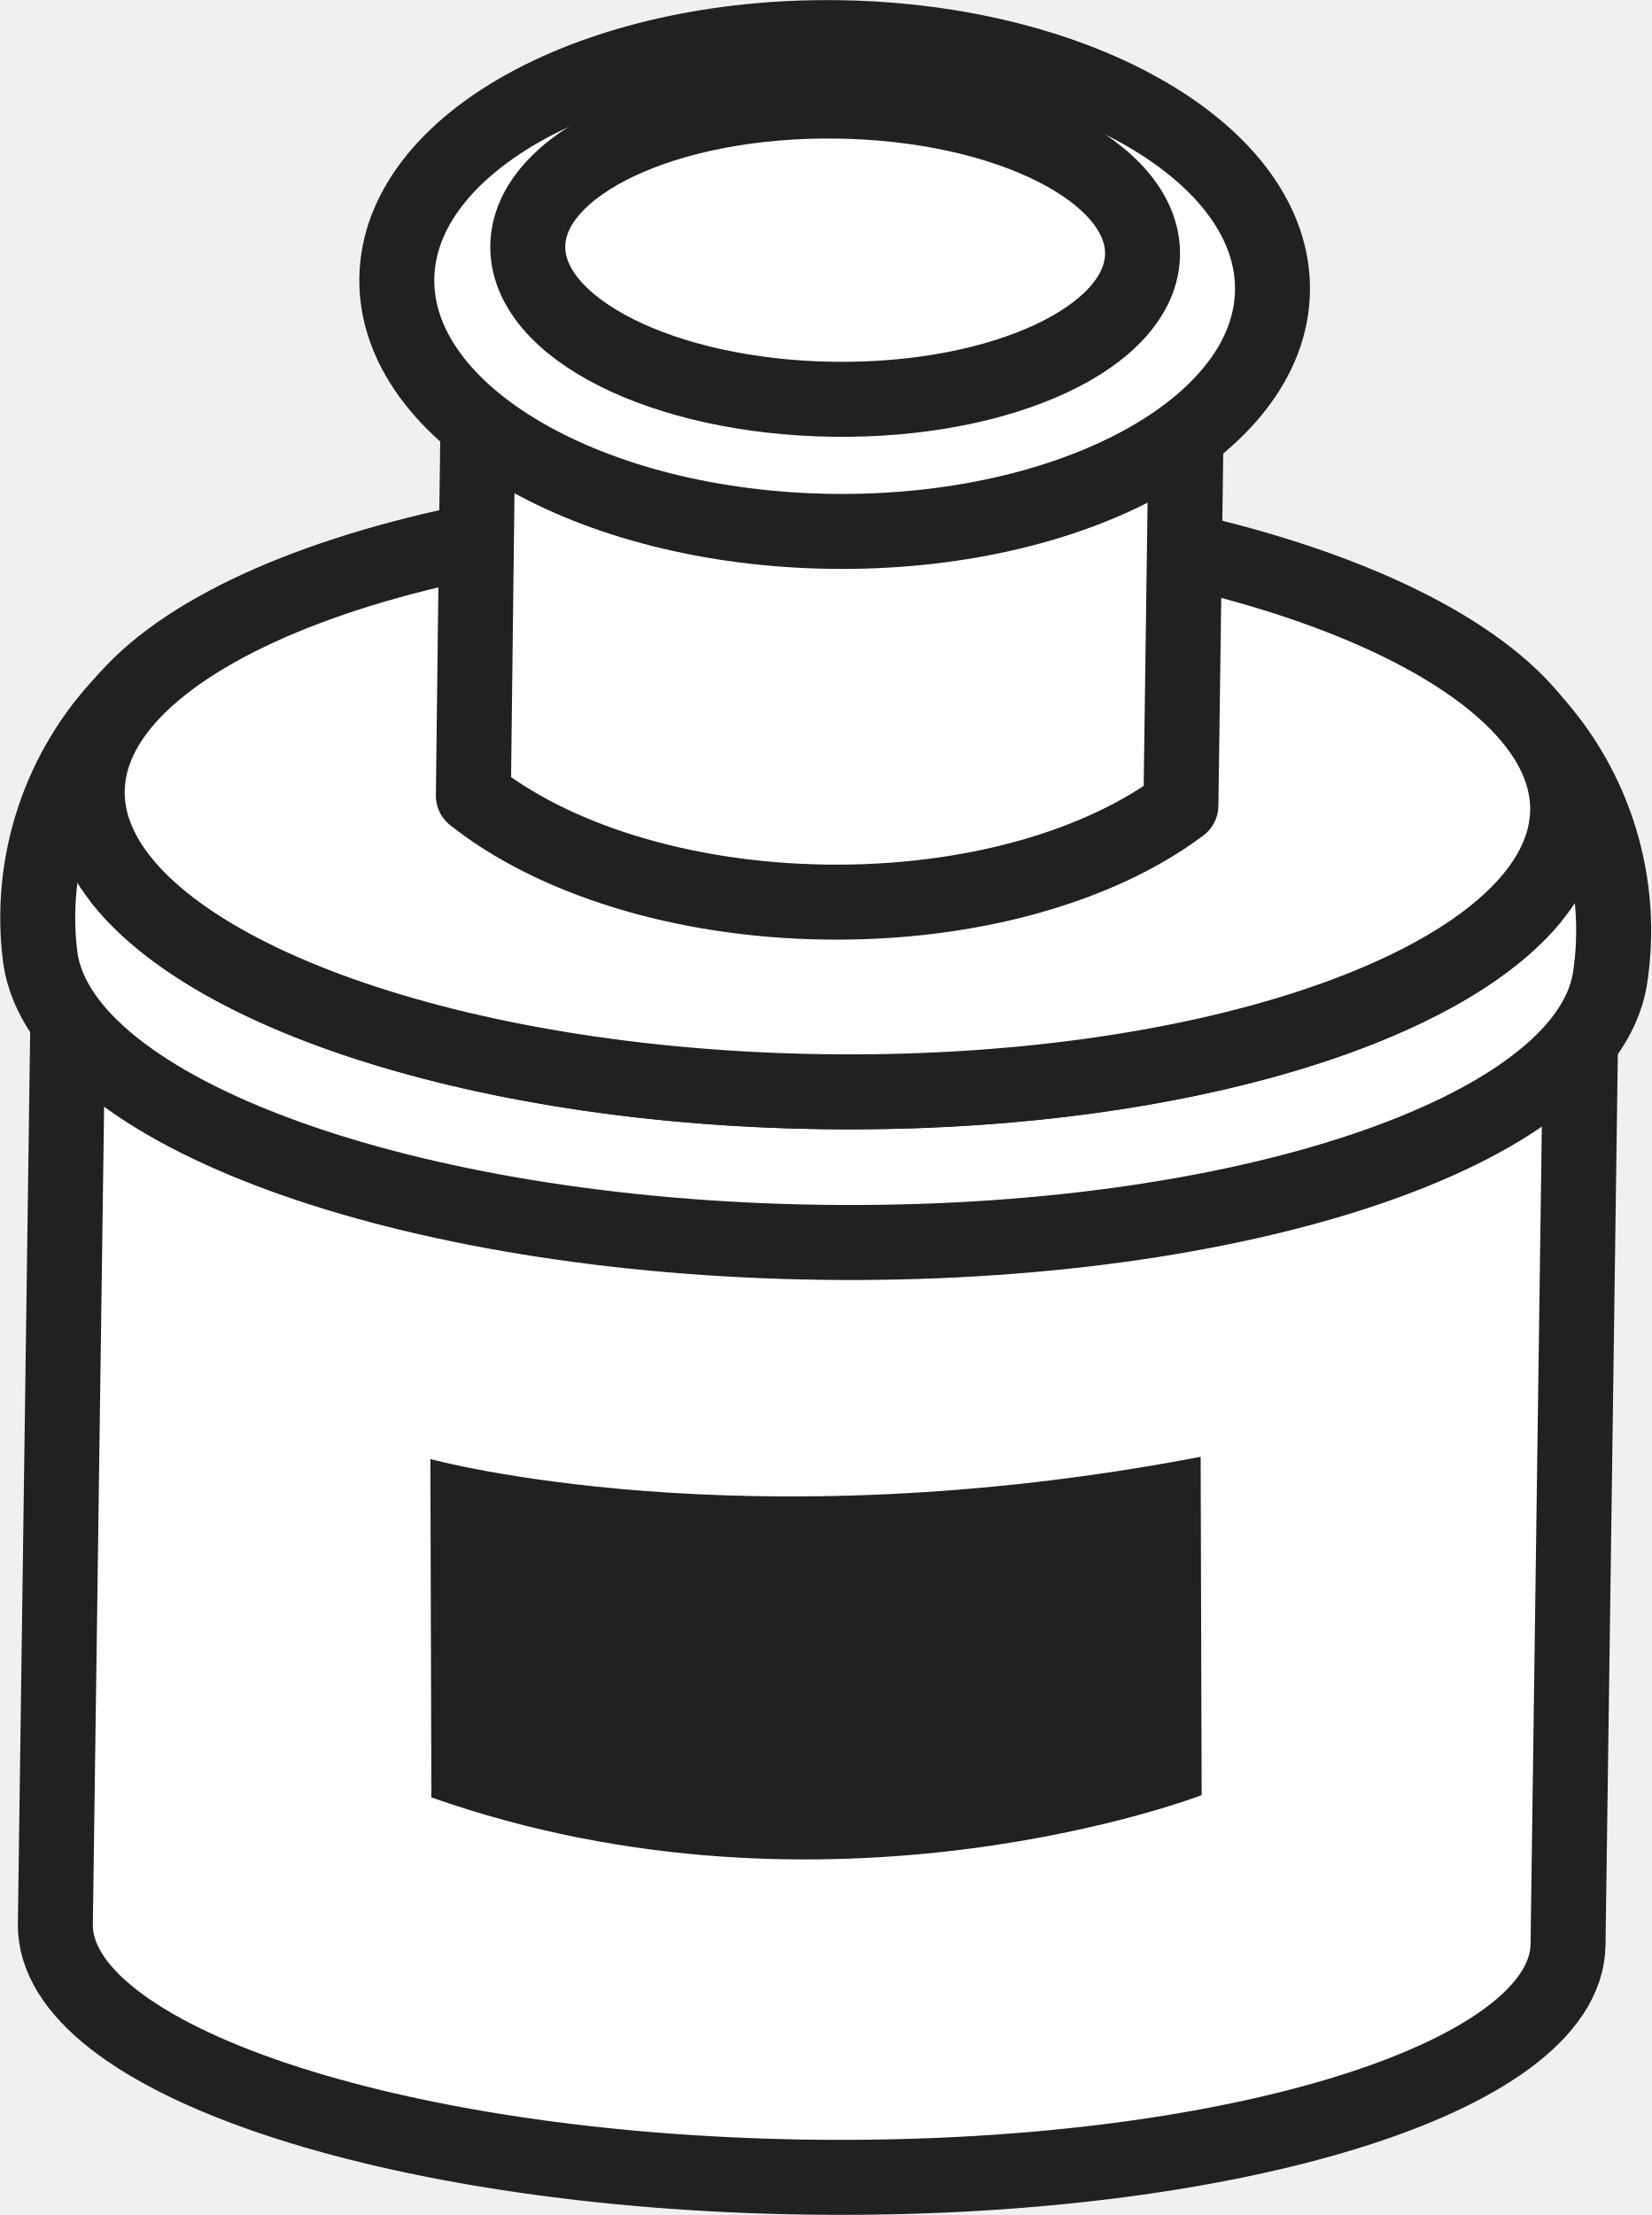
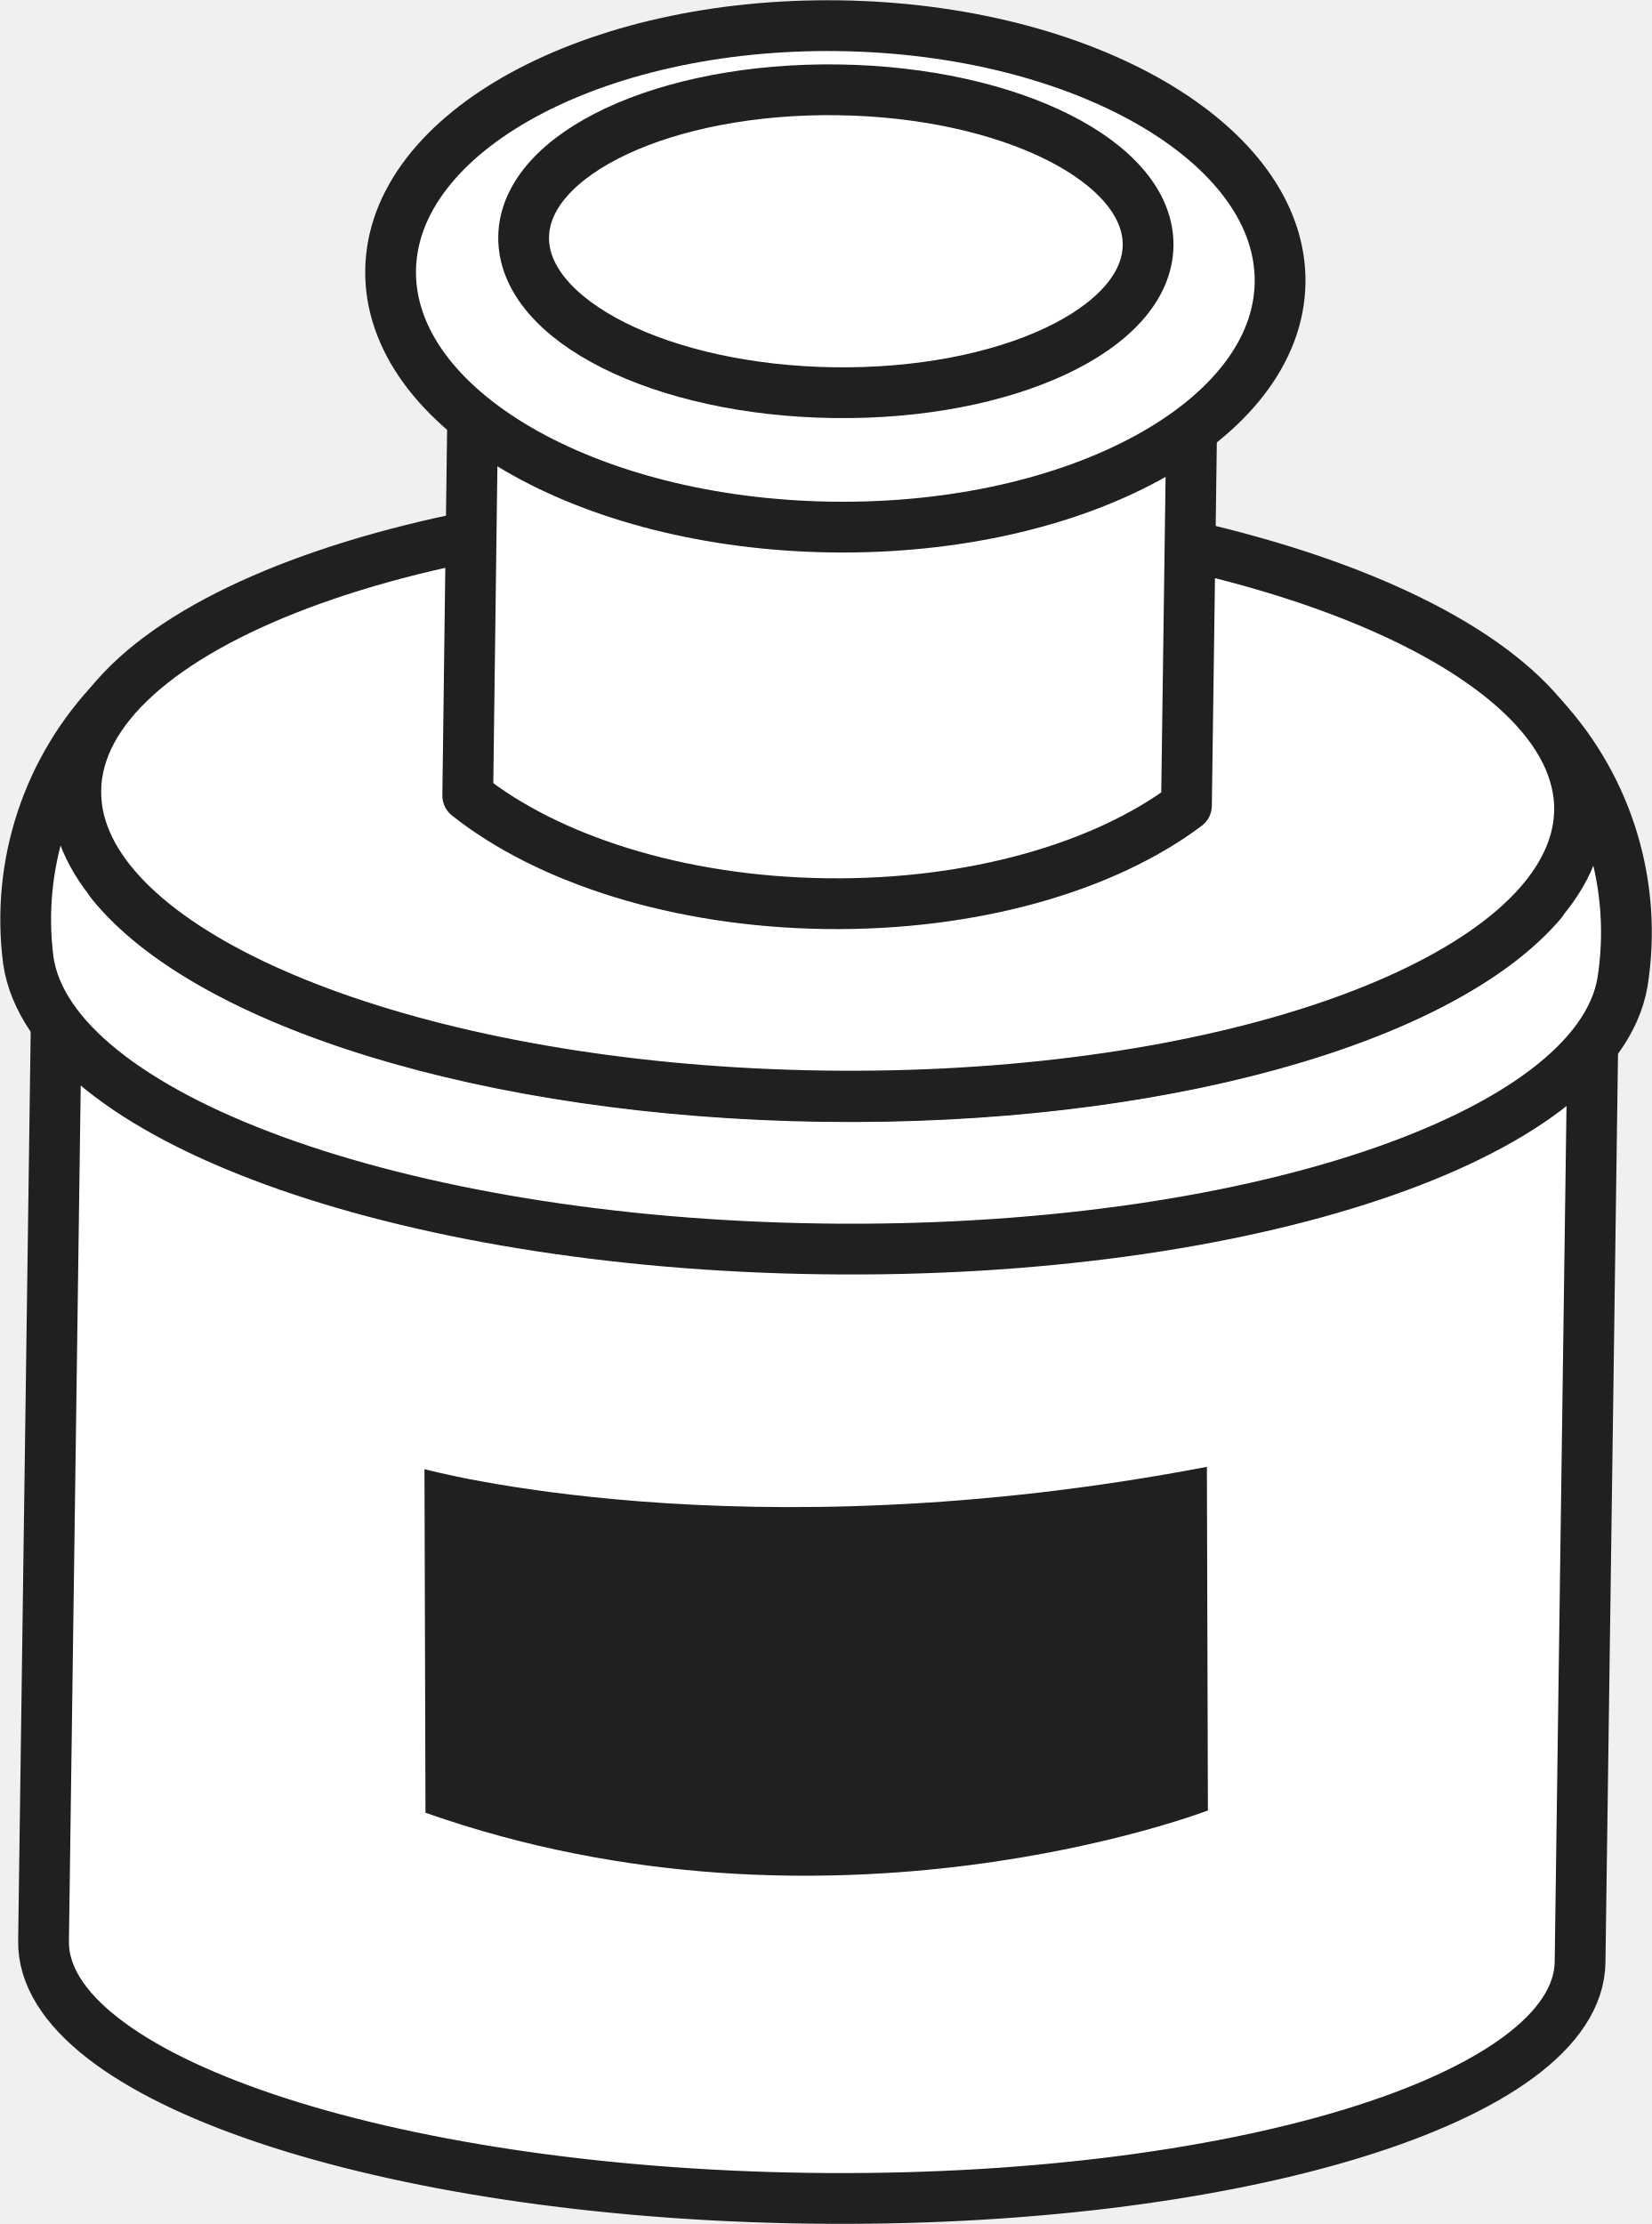
- <svg xmlns="http://www.w3.org/2000/svg" id="圖層_1" data-name="圖層 1" viewBox="0 0 132.13 177.21">
+ <svg xmlns="http://www.w3.org/2000/svg" id="圖層_1" data-name="圖層 1" viewBox="0 0 130.13 175.21">
  <defs>
-     <style>.cls-1{fill:#fff;stroke:#212121;stroke-linecap:round;stroke-linejoin:round;stroke-width:6px;}.cls-2{fill:#212121;}</style>
+     <style>.cls-1{fill:#fff;stroke:#1f2020;stroke-linecap:round;stroke-linejoin:round;stroke-width:4px;}.cls-2{fill:#1f2020;}</style>
  </defs>
-   <path class="cls-1" d="M531.82,424.69l-1.07,77.57h0c-.15,10.73,26.83,19.8,60.26,20.26s60.64-7.87,60.79-18.6l1.07-77.57Z" transform="translate(-526.32 -348.34)" />
-   <polygon class="cls-1" points="94.53 64.47 94.53 64.46 94.52 64.47 94.53 64.47" />
-   <polygon class="cls-1" points="37.88 63.69 37.89 63.69 37.88 63.68 37.88 63.69" />
-   <path class="cls-1" d="M648.85,405.84l-2.35,12.25,2.28,2.27c-7.83,9.23-30.23,15.68-56.57,15.32s-48.56-7.42-56.13-16.87l2.34-2.2-2-12.31A25.07,25.07,0,0,0,529.55,425h0c1.78,12.23,29,22.27,62.49,22.73s61-8.83,63.1-21h0A25.07,25.07,0,0,0,648.85,405.84Z" transform="translate(-526.32 -348.34)" />
-   <path class="cls-1" d="M592.85,389.15c-32.71-.45-59.38,9.6-59.55,22.45a9.7,9.7,0,0,0,.62,3.51c4.15,11.24,28.61,20.16,58.29,20.57s54.38-7.83,58.84-19a9.7,9.7,0,0,0,.72-3.49C651.94,400.38,625.56,389.6,592.85,389.15Z" transform="translate(-526.32 -348.34)" />
-   <path class="cls-1" d="M601.93,381.82l-18-.25-19.35-.27-.1,7.47L564.2,412h0c6.3,5,16.56,8.35,28.2,8.51s22-2.9,28.42-7.73h0l.32-23.23.1-7.47Z" transform="translate(-526.32 -348.34)" />
-   <ellipse class="cls-1" cx="593.1" cy="371.09" rx="19.75" ry="35.04" transform="translate(-312.44 610.69) rotate(-89.21)" />
-   <ellipse class="cls-1" cx="593.13" cy="368.33" rx="11.93" ry="24.6" transform="translate(-309.64 608.01) rotate(-89.21)" />
-   <path class="cls-2" d="M560.76,465.07s24.91,6.85,61.64-.18l.08,27.07s-29.69,11.45-61.64.18Z" transform="translate(-526.32 -348.34)" />
+   <path class="cls-1" d="M842.65,513.29l-1.07,77.57h0c-.15,10.73,26.83,19.8,60.26,20.26s60.64-7.87,60.79-18.6L963.7,515Z" transform="translate(-838.15 -437.94)" />
+   <polygon class="cls-1" points="93.53 63.47 93.53 63.46 93.52 63.47 93.53 63.47" />
+   <polygon class="cls-1" points="36.88 62.69 36.89 62.69 36.88 62.68 36.88 62.69" />
+   <path class="cls-1" d="M959.68,494.44l-2.35,12.25L959.6,509c-7.83,9.23-30.23,15.68-56.57,15.32s-48.56-7.42-56.13-16.87l2.34-2.2-2-12.31a25.07,25.07,0,0,0-6.86,20.66h0c1.78,12.23,29,22.27,62.49,22.73s61-8.83,63.1-21h0A25.07,25.07,0,0,0,959.68,494.44Z" transform="translate(-838.15 -437.94)" />
+   <path class="cls-1" d="M903.67,477.75c-32.71-.45-59.38,9.6-59.55,22.45a9.7,9.7,0,0,0,.62,3.51c4.15,11.24,28.61,20.16,58.29,20.57s54.38-7.83,58.84-19a9.7,9.7,0,0,0,.72-3.49C962.76,489,936.39,478.2,903.67,477.75Z" transform="translate(-838.15 -437.94)" />
+   <path class="cls-1" d="M912.75,470.42l-18-.25-19.35-.27-.1,7.47L875,500.62h0c6.3,5,16.56,8.35,28.2,8.51s22-2.9,28.42-7.73h0l.32-23.23.1-7.47Z" transform="translate(-838.15 -437.94)" />
+   <ellipse class="cls-1" cx="903.92" cy="459.69" rx="19.75" ry="35.04" transform="translate(-406.3 919.27) rotate(-89.21)" />
+   <ellipse class="cls-1" cx="903.96" cy="456.93" rx="11.93" ry="24.6" transform="translate(-403.5 916.58) rotate(-89.21)" />
+   <path class="cls-2" d="M871.59,553.68s24.91,6.85,61.64-.18l.08,27.07s-29.69,11.45-61.64.18Z" transform="translate(-838.15 -437.94)" />
</svg>
